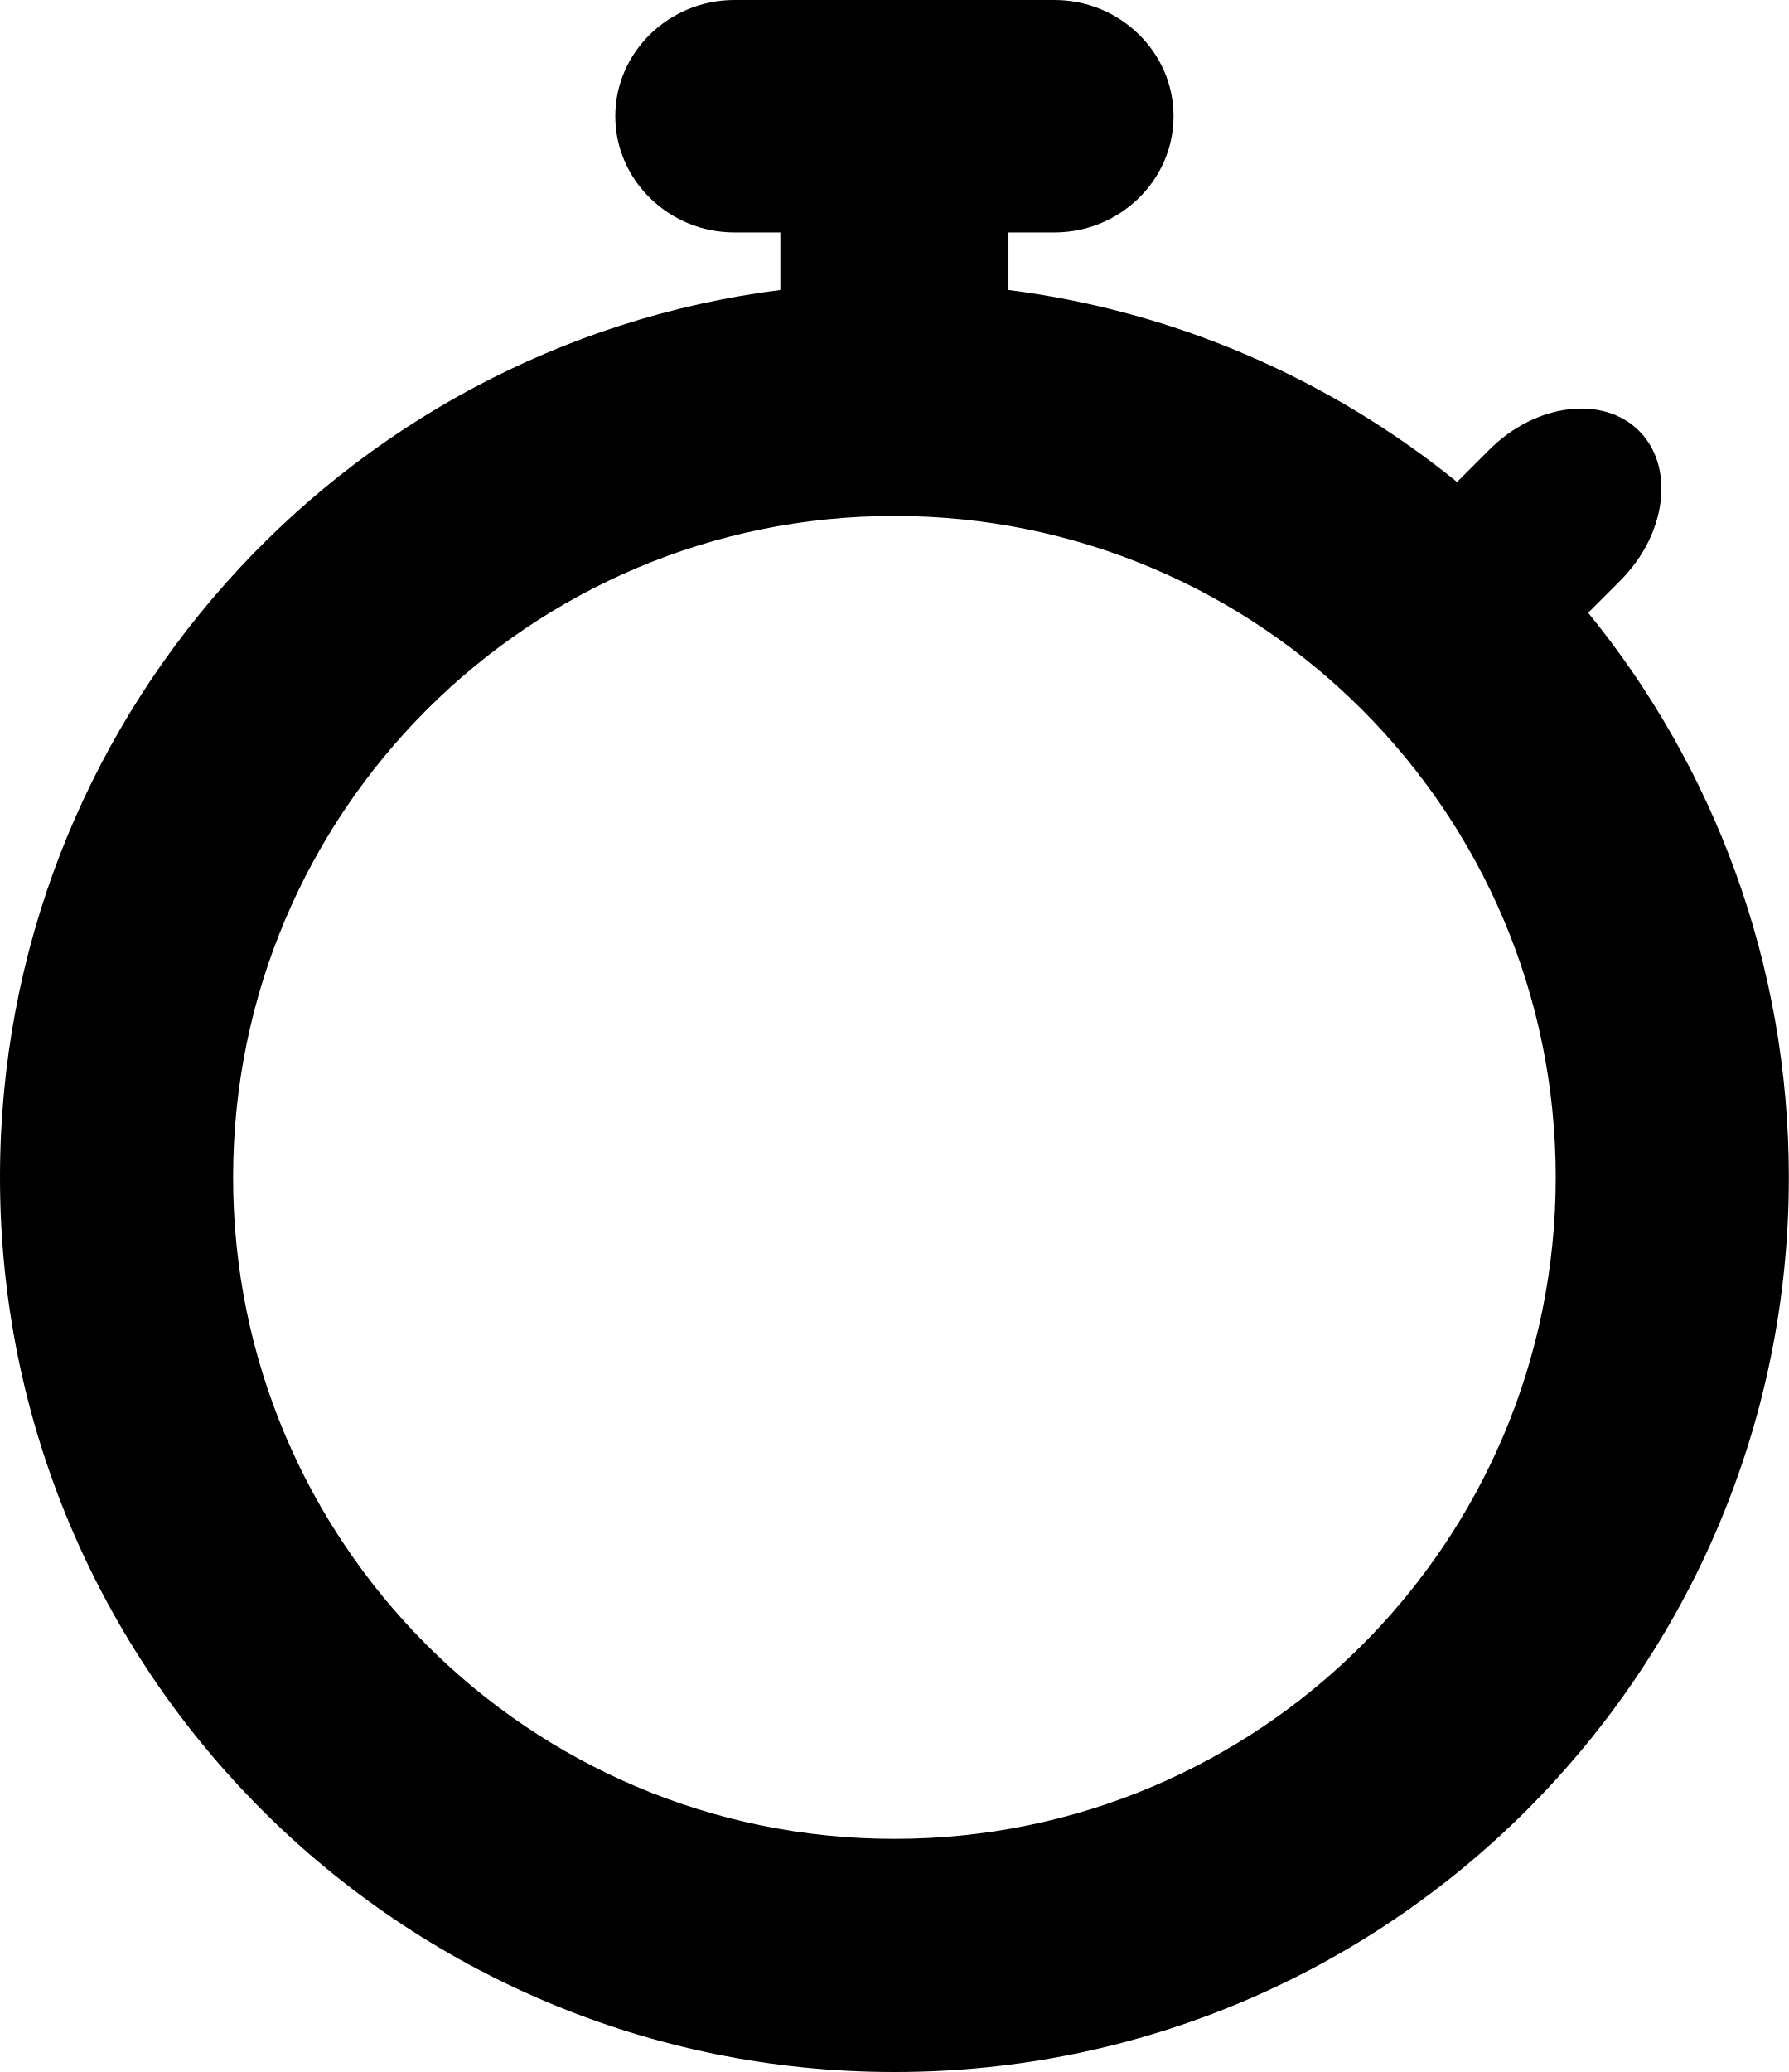
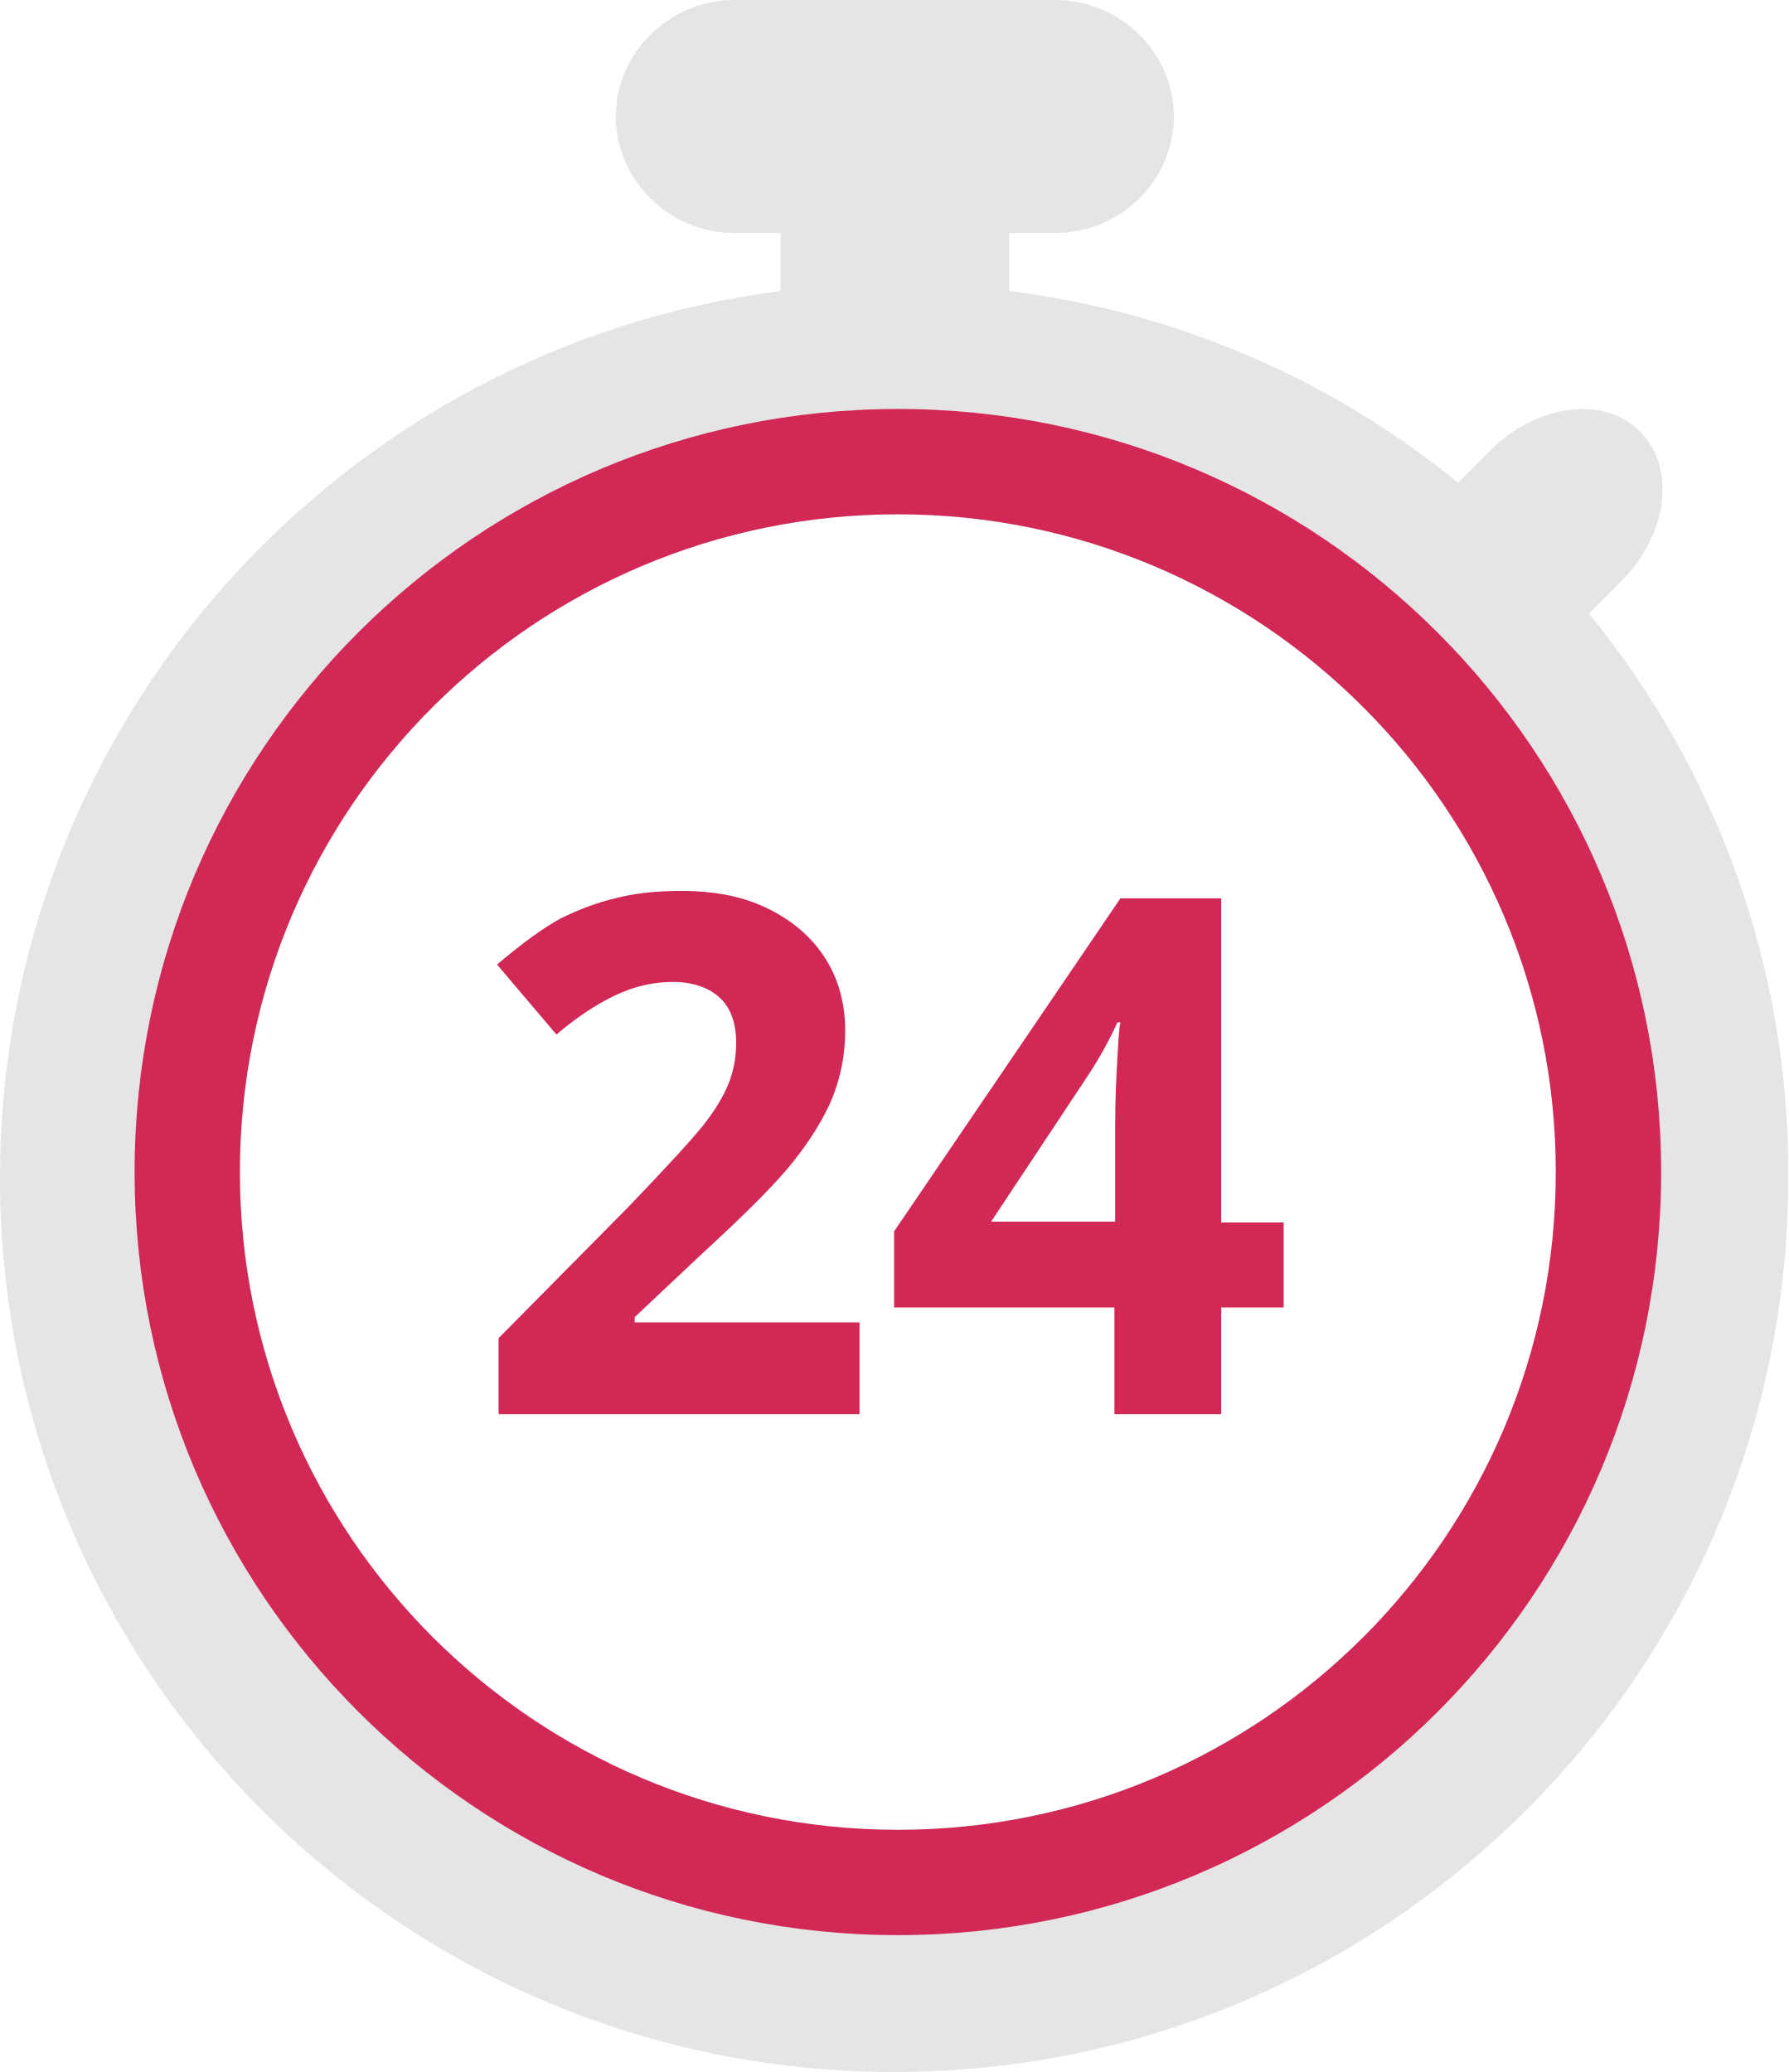
- <svg xmlns="http://www.w3.org/2000/svg" width="298" height="345.097" viewBox="0 0 298 345.097">
-   <path d="M264.568 102.055l5.355-5.355c7.717-7.717 9.124-18.938 3.126-24.935-5.998-5.997-17.218-4.59-24.935 3.127l-5.386 5.385c-20.962-16.985-46.62-28.402-74.73-31.98v-9.583h7.658c10.914 0 19.843-8.71 19.843-19.357S186.574 0 175.66 0H122.34C111.43 0 102.5 8.71 102.5 19.357s8.93 19.357 19.842 19.357H130v9.583C56.68 57.63 0 120.244 0 196.097c0 82.29 66.71 149 149 149s149-66.71 149-149c0-35.663-12.535-68.394-33.432-94.042zM149 306.265c-60.844 0-110.167-49.324-110.167-110.168S88.156 85.93 149 85.93c60.843 0 110.167 49.323 110.167 110.167S209.843 306.264 149 306.264z" />
+ <svg xmlns="http://www.w3.org/2000/svg" width="238" height="275.838" viewBox="-472.308 -103.127 238 275.838">
+   <path fill="#E5E5E5" d="M-260.833-21.45l4.308-4.307c6.202-6.21 7.306-15.115 2.496-19.926-4.8-4.81-13.705-3.698-19.916 2.513l-4.3 4.308c-16.71-13.625-37.23-22.726-59.75-25.527v-7.718h6.104c8.707 0 15.815-7 15.815-15.51s-7.11-15.51-15.815-15.51h-42.634c-8.707 0-15.815 7-15.815 15.51s7.107 15.51 15.814 15.51h6.104v7.72C-426.97-56.886-472.306-6.946-472.306 53.693c0 65.773 53.342 119.017 119 119.017 65.754 0 118.998-53.35 118.998-119.016.195-28.417-9.813-54.643-26.525-75.143zm-91.974 161.92c-48.342 0-87.575-39.223-87.575-87.565s39.232-87.565 87.575-87.565 87.566 39.223 87.566 87.565c0 48.432-39.224 87.566-87.567 87.566z" />
+   <g fill="#D22856">
+     <path d="M-352.807-48.68c-56.15 0-101.586 45.54-101.586 101.584 0 56.044 45.435 101.586 101.586 101.586 56.143 0 101.586-45.435 101.586-101.586 0-56.043-45.444-101.585-101.587-101.585zm0 189.15c-48.342 0-87.575-39.223-87.575-87.565s39.232-87.565 87.575-87.565 87.566 39.223 87.566 87.565c0 48.432-39.224 87.566-87.567 87.566z" />
+     <path d="M-387.838 72.22l8.805-8.293c5.906-5.42 10.008-9.514 12.314-12.422 2.3-2.908 4.103-5.816 5.207-8.51 1.095-2.8 1.696-5.708 1.696-8.903 0-3.608-.897-6.91-2.702-9.712-1.803-2.8-4.397-5.008-7.7-6.605-3.303-1.598-7.108-2.298-11.417-2.298-3.303 0-6.202.305-8.805.987-2.603.61-5.107 1.615-7.306 2.71-2.2 1.203-5 3.214-8.41 6.104l7.907 9.317c2.7-2.298 5.304-4.02 7.808-5.206 2.504-1.204 5.107-1.796 7.71-1.796 2.495 0 4.604.682 6.103 1.992 1.5 1.31 2.3 3.393 2.3 6.104 0 1.813-.297 3.608-.997 5.403-.7 1.705-1.804 3.608-3.402 5.6-1.605 2.012-4.91 5.602-10.007 10.916l-17.215 17.41v10.107h48.038V72.92h-29.925v-.7zM-309.777 16.464h-13.41l-30.122 44.34v10.124h29.324v14.2h14.208v-14.2h8.312v-11.31h-8.312V16.464zm-13.912 23.03c-.197 3.7-.197 6.518-.197 8.402V59.51h-16.515l12.61-19.028c1.607-2.388 3.008-4.883 4.21-7.504h.395c-.197.72-.296 2.8-.502 6.517z" />
+   </g>
</svg>
